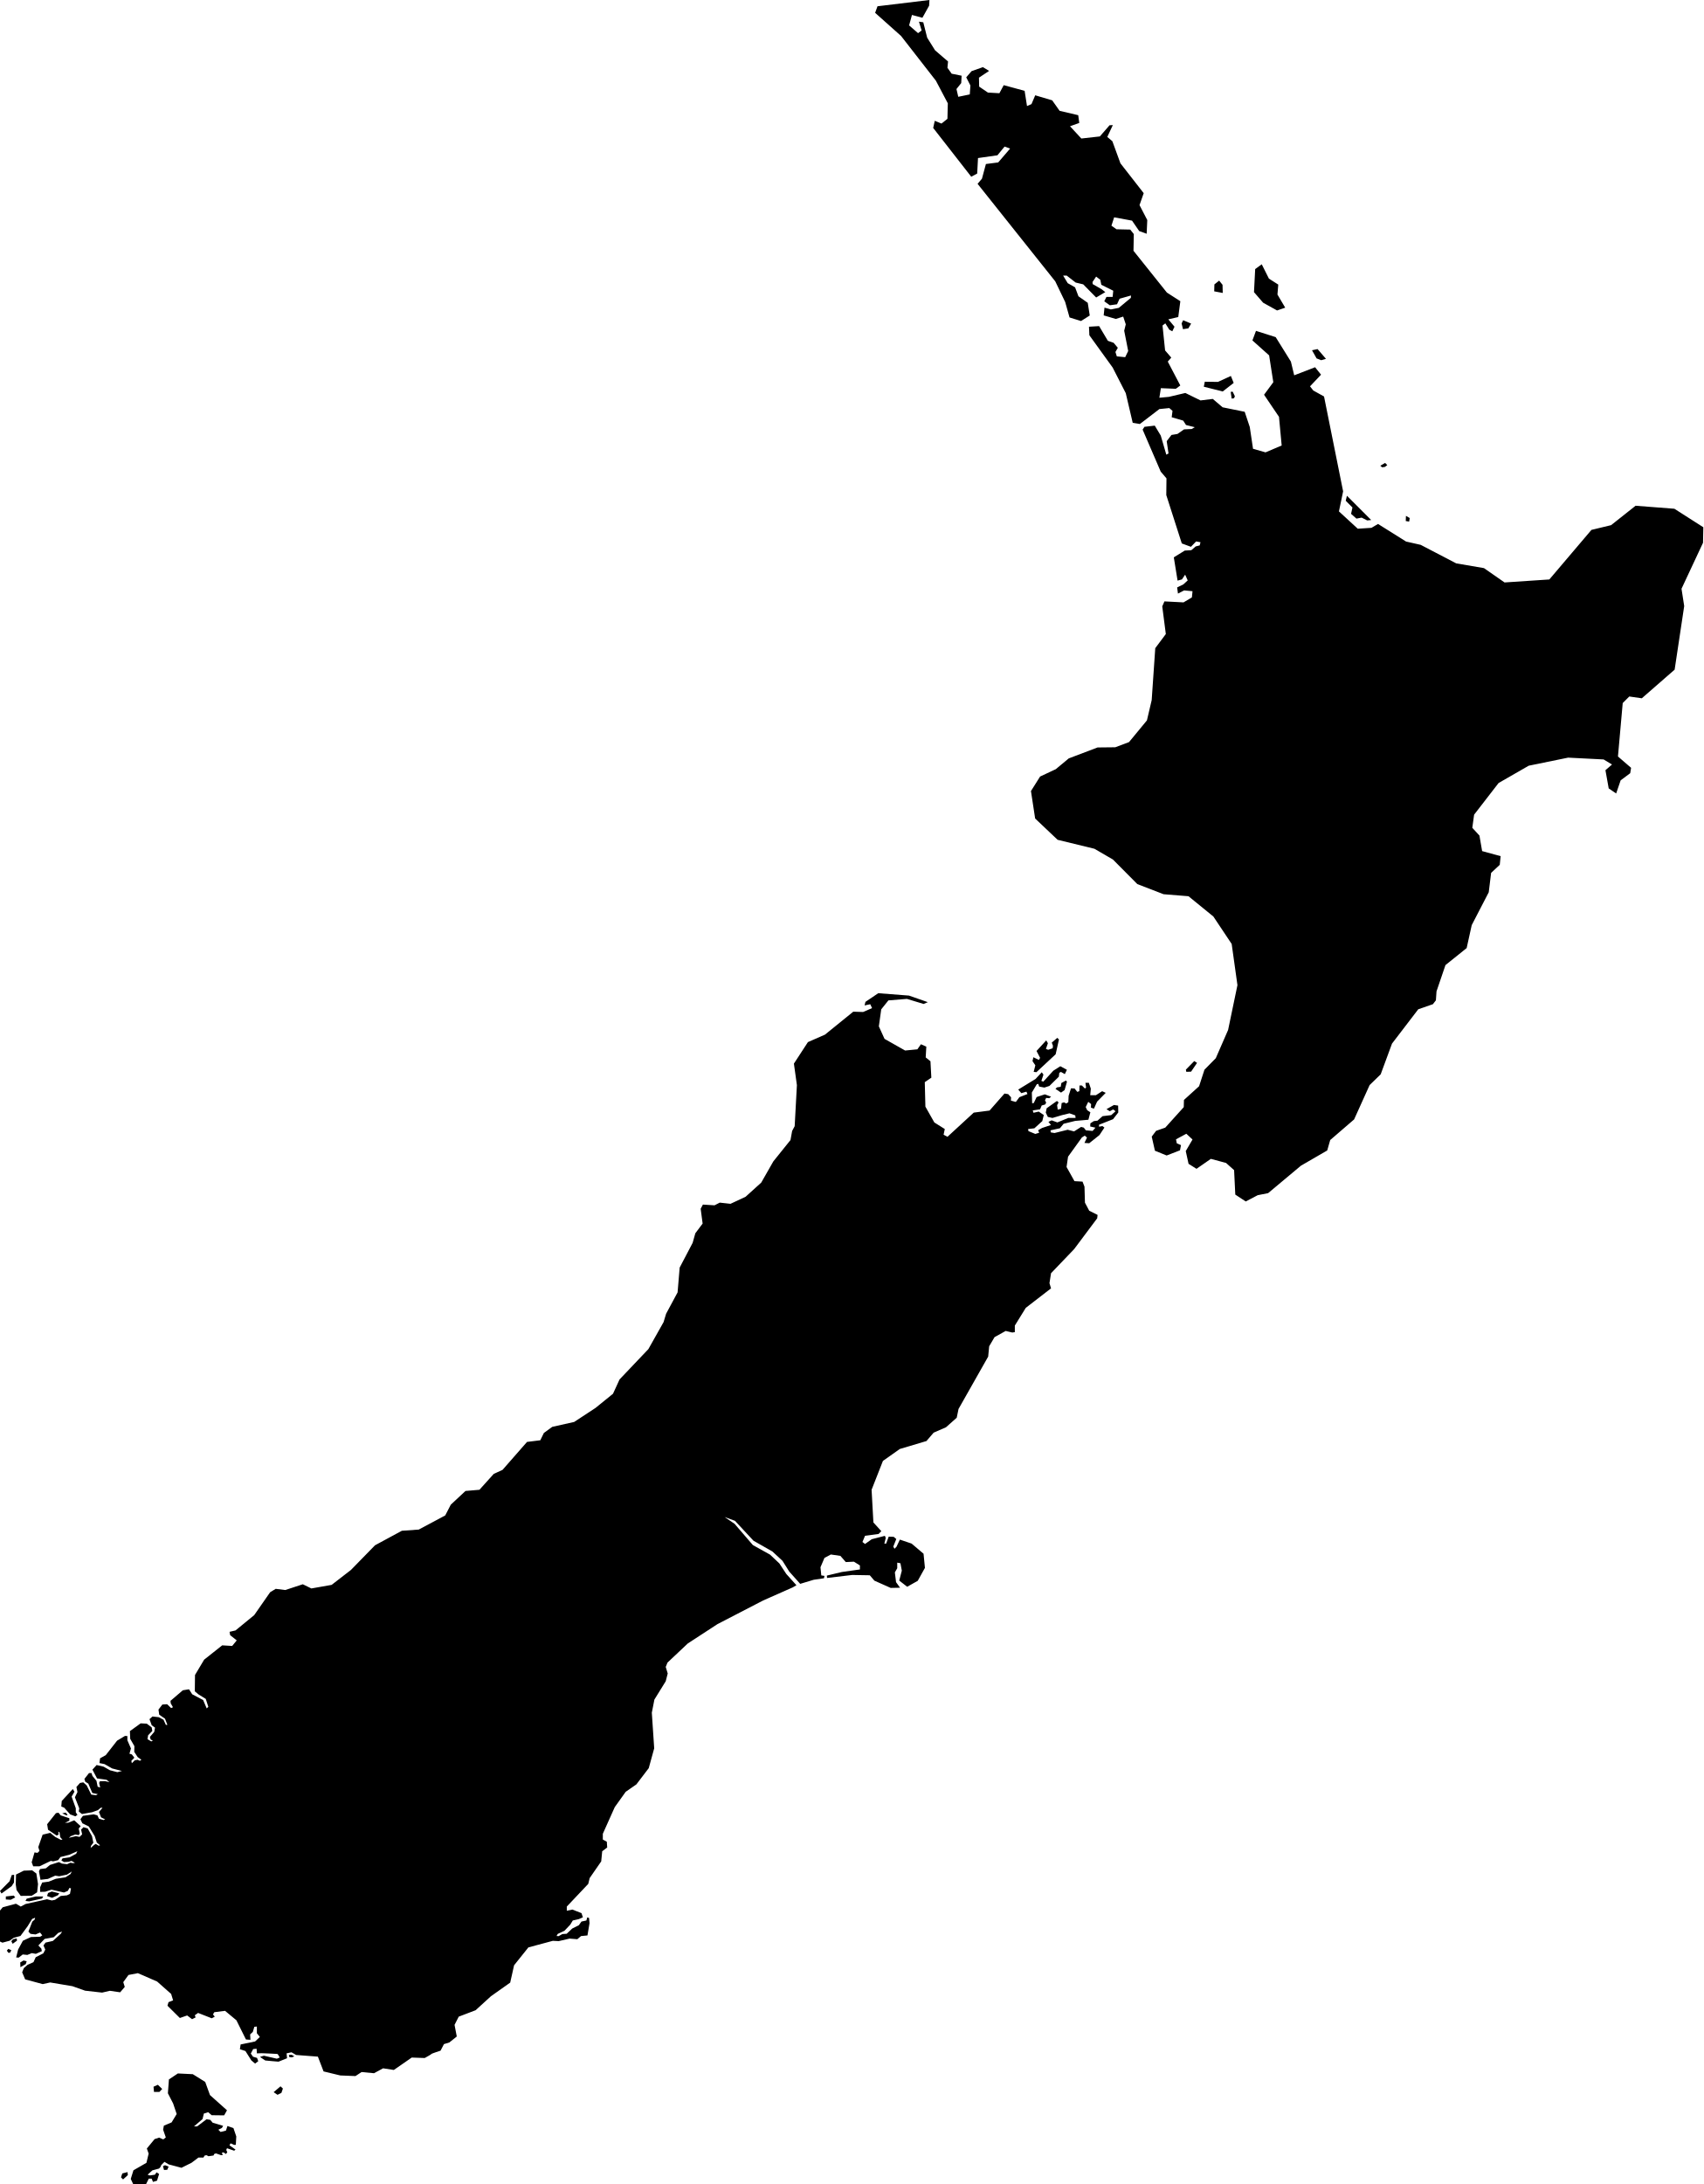
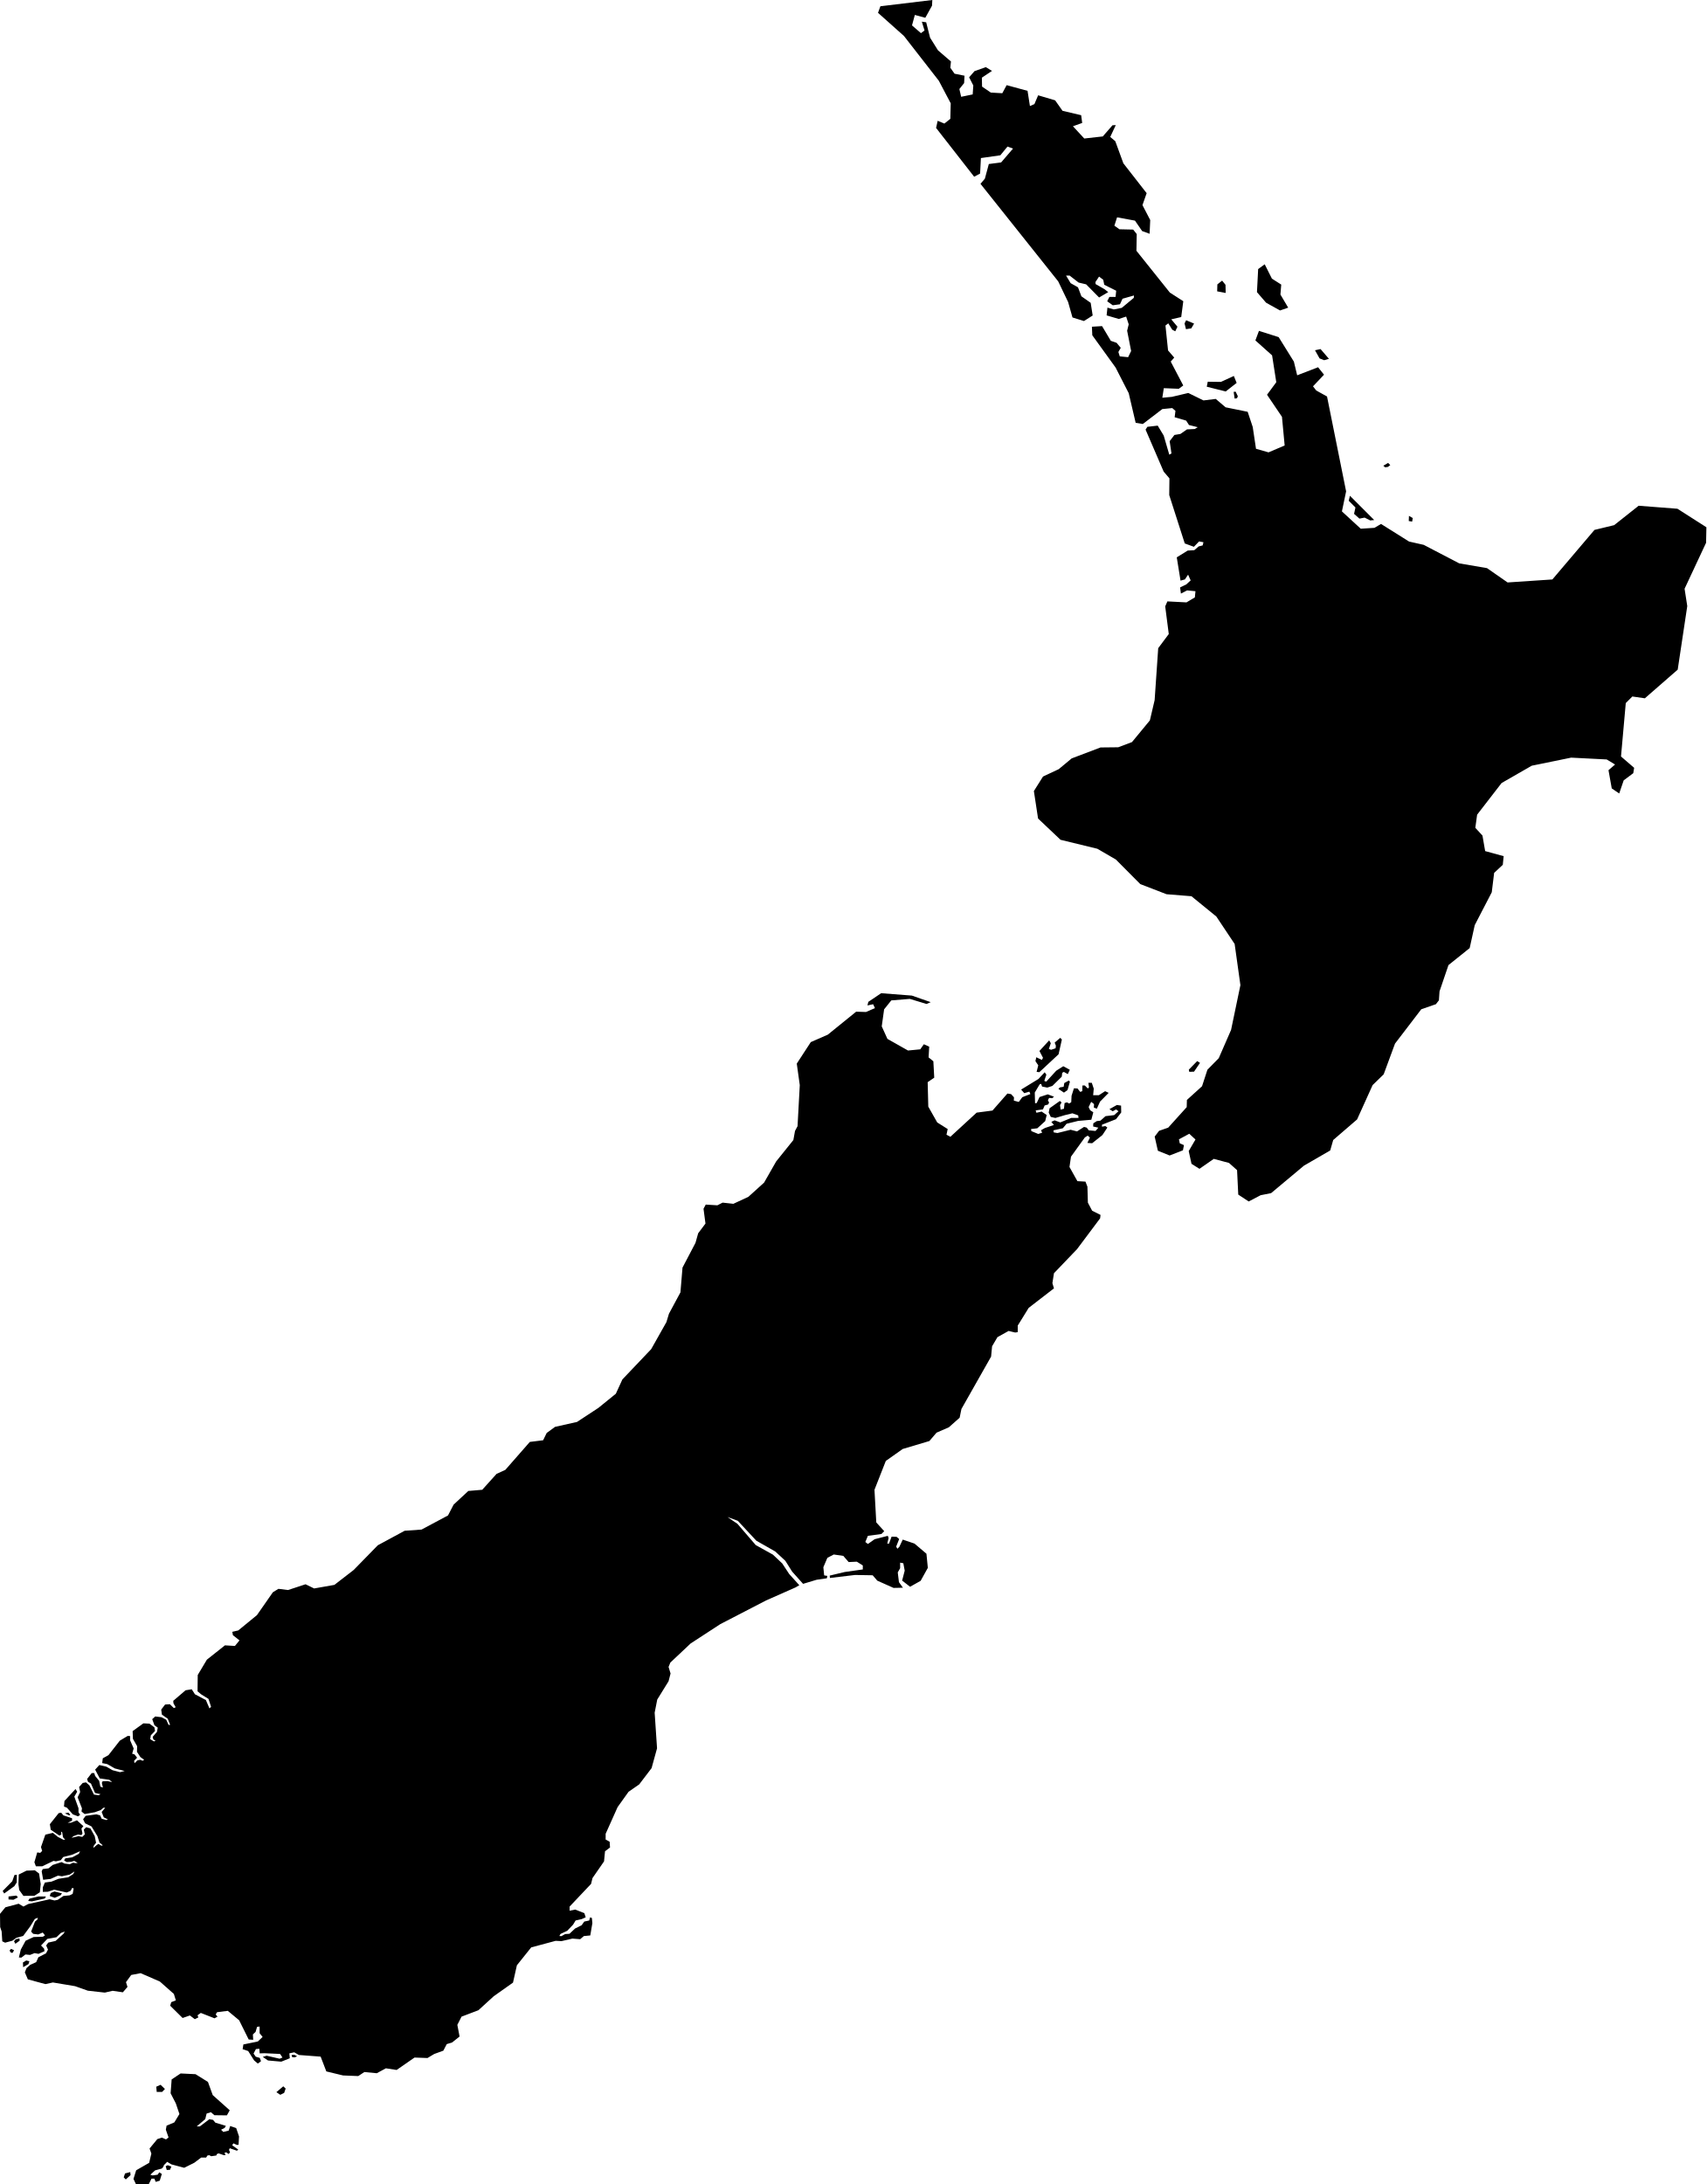
- <svg xmlns="http://www.w3.org/2000/svg" viewBox="1254.816 583.344 44.356 56.860">
-   <path d="M1283.797,605.721l-0.482-0.28l-0.958-0.233l-0.585-0.554l-0.109-0.715l0.238-0.378l0.409-0.192l0.337-0.28l0.751-0.285l0.461-0.005l0.358-0.135l0.466-0.565l0.124-0.528l0.093-1.352l0.275-0.368l-0.093-0.72l0.057-0.13l0.497,0.026l0.218-0.13l0.016-0.161l-0.218-0.021l-0.161,0.083l-0.021-0.161l0.161-0.078l0.114-0.104l-0.067-0.15l-0.083,0.124l-0.114,0.031l-0.098-0.606l0.285-0.176l0.171-0.01l0.114-0.098l0.104-0.026l0.021-0.083l-0.114-0.021l-0.135,0.14l-0.238-0.088l-0.404-1.259l0.005-0.435l-0.15-0.176l-0.471-1.093l0.047-0.073l0.269-0.031l0.156,0.259l0.145,0.497l0.057-0.031l-0.047-0.321l0.124-0.161l0.156-0.026l0.171-0.119l0.202-0.01l0.078-0.047l-0.228-0.057l-0.073-0.114l-0.3-0.088l0.021-0.166l-0.083-0.073l-0.259,0.026l-0.508,0.389l-0.186-0.031l-0.181-0.772l-0.342-0.668l-0.606-0.839l-0.01-0.223l0.264-0.016l0.228,0.383l0.15,0.052l0.109,0.13l-0.062,0.109l0.036,0.114l0.218,0.021l0.078-0.161l-0.104-0.528l0.041-0.166l-0.067-0.202l-0.192,0.062l-0.316-0.093l0.021-0.202l0.166,0.047l0.207-0.041l0.313-0.26l0.004-0.062l-0.297,0.084l-0.067,0.145l-0.187,0.026l-0.145-0.104l0.057-0.114h0.161l0.016-0.161l-0.311-0.155l-0.026-0.13l-0.109-0.083l-0.094,0.141l0.004,0.054l0.236,0.136l0.093,0.073l-0.238,0.14l-0.337-0.342l-0.197-0.047l-0.233-0.181h-0.093l0.119,0.197l0.192,0.109l0.088,0.233l0.242,0.17l0.052,0.33l-0.227,0.144l-0.299-0.093l-0.114-0.403l-0.258-0.537l-2.023-2.539l0.114-0.134l0.103-0.382l0.32-0.041l0.31-0.361l-0.144-0.052l-0.186,0.227l-0.506,0.072l-0.021,0.403l-0.155,0.083l-0.991-1.27l0.041-0.186l0.175,0.072l0.155-0.124l0.01-0.403l-0.31-0.588l-0.908-1.166l-0.675-0.602l0.062-0.171l1.352-0.163l-0.008,0.148l-0.175,0.315l-0.272-0.074l-0.074,0.272l0.233,0.202l0.093-0.07l-0.07-0.229l0.113,0.016l0.101,0.4l0.206,0.33l0.338,0.291l-0.016,0.163l0.11,0.155l0.259,0.052l-0.01,0.192l-0.124,0.155l0.047,0.202l0.3-0.062l0.016-0.233l-0.109-0.212l0.14-0.161l0.295-0.104l0.161,0.098l-0.264,0.176l0.005,0.233l0.228,0.155l0.299,0.017l0.113-0.21l0.544,0.148l0.062,0.396l0.117-0.051l0.097-0.229l0.442,0.131l0.193,0.273l0.485,0.114l0.027,0.202l-0.241,0.086l0.295,0.319l0.482-0.054l0.253-0.291l0.085-0.004l-0.144,0.308l0.132,0.112l0.21,0.575l0.606,0.777l-0.109,0.311l0.202,0.389l-0.016,0.357l-0.194-0.07l-0.187-0.272l-0.466-0.086l-0.07,0.218l0.132,0.093l0.357,0.008l0.093,0.117l-0.008,0.435l0.87,1.088l0.35,0.225l-0.054,0.412l-0.259,0.06l0.161,0.192l-0.057,0.119l-0.078-0.041l-0.104-0.166l-0.073,0.057l0.067,0.648l0.161,0.187l-0.091,0.104l0.326,0.622l-0.117,0.086l-0.389-0.016l-0.039,0.249l0.249-0.023l0.427-0.101l0.396,0.194l0.319-0.039l0.256,0.218l0.575,0.117l0.132,0.396l0.085,0.567l0.326,0.093l0.42-0.179l-0.07-0.746l-0.389-0.575l0.241-0.326l-0.109-0.699l-0.435-0.389l0.093-0.249l0.513,0.163l0.396,0.637l0.086,0.357l0.544-0.21l0.155,0.194l-0.287,0.303l0.085,0.109l0.28,0.155l0.497,2.471l-0.109,0.521l0.49,0.451l0.357-0.023l0.171-0.101l0.73,0.458l0.381,0.086l0.925,0.482l0.723,0.124l0.536,0.373l1.166-0.078l1.096-1.29l0.513-0.124l0.637-0.505l1.01,0.078l0.754,0.482l-0.008,0.404l-0.56,1.197l0.07,0.451l-0.249,1.655l-0.855,0.746l-0.326-0.047l-0.171,0.171l-0.124,1.391l0.342,0.295l-0.023,0.14l-0.249,0.186l-0.117,0.342l-0.194-0.132l-0.085-0.474l0.171-0.148l-0.218-0.132l-0.925-0.047l-1.026,0.21l-0.785,0.451l-0.637,0.824l-0.047,0.342l0.186,0.202l0.07,0.404l0.482,0.132l-0.023,0.225l-0.225,0.21l-0.062,0.505l-0.443,0.855l-0.132,0.598l-0.552,0.443l-0.233,0.684l-0.016,0.233l-0.078,0.101l-0.381,0.132l-0.684,0.894l-0.295,0.8l-0.288,0.28l-0.404,0.894l-0.622,0.536l-0.078,0.272l-0.684,0.396l-0.855,0.715l-0.272,0.054l-0.311,0.163l-0.272-0.179l-0.031-0.637l-0.21-0.187l-0.396-0.106l-0.373,0.259l-0.207-0.13l-0.073-0.332l0.176-0.301l-0.161-0.15l-0.269,0.145l0.021,0.104l0.109,0.047l-0.026,0.135l-0.347,0.135l-0.306-0.124l-0.083-0.368l0.114-0.15l0.238-0.083l0.482-0.534l0.005-0.187l0.394-0.357l0.14-0.43l0.295-0.3l0.321-0.736l0.243-1.166l-0.15-1.072l-0.477-0.715l-0.648-0.528l-0.648-0.052l-0.684-0.264L1283.797,605.721z M1290.807,595.51l0.073-0.01l0.062-0.047l-0.057-0.057l-0.124,0.073L1290.807,595.51z M1291.511,596.924l0.016-0.093l-0.099-0.057l-0.005,0.135L1291.511,596.924z M1290.035,596.556l-0.036,0.166l0.14,0.124l0.135-0.026l0.145,0.073l0.104-0.01l-0.632-0.632l-0.031,0.13L1290.035,596.556z M1285.761,591.893l0.073-0.124l-0.207-0.088l-0.041,0.083l0.036,0.15L1285.761,591.893z M1286.657,590.971l-0.005-0.212l-0.088-0.109l-0.124,0.098l-0.005,0.181L1286.657,590.971z M1287.709,591.225l0.363,0.202l0.212-0.073l-0.202-0.342l0.021-0.259l-0.243-0.155l-0.187-0.373l-0.171,0.124l-0.031,0.601L1287.709,591.225z M1289.221,592.722l0.124-0.036l-0.218-0.254l-0.145,0.031l0.119,0.212L1289.221,592.722z M1286.657,593.536l0.285-0.223l-0.073-0.181l-0.337,0.155l-0.342-0.005l-0.026,0.13L1286.657,593.536z M1286.952,593.712l0.021-0.052l-0.057-0.119l-0.052,0.005l0.026,0.176L1286.952,593.712z M1285.709,611.249l0.124-0.005l0.155-0.228l-0.073-0.047l-0.218,0.223L1285.709,611.249z M1271.388,629.8l-0.278,0.193l-0.285,0.399l-0.311,0.694v0.15l0.104,0.057l0.01,0.15l-0.13,0.098l-0.026,0.264l-0.301,0.435l-0.036,0.15l-0.559,0.591v0.109l0.145-0.031l0.238,0.093l0.036,0.109l-0.107,0.047l-0.156,0.035l-0.066,0.109l-0.151,0.159l-0.175,0.082l-0.031,0.054l0.054,0.004l0.097-0.054l0.113-0.008l0.144-0.136l0.171-0.085l0.07-0.097l0.128-0.027l0.023-0.082l0.047,0.016l0.012,0.136l-0.054,0.319l-0.167,0.016l-0.097,0.082l-0.202-0.016l-0.284,0.066l-0.151-0.008l-0.637,0.171l-0.373,0.466l-0.101,0.451l-0.501,0.354l-0.4,0.365l-0.439,0.167l-0.109,0.214l0.058,0.303l-0.194,0.155l-0.14,0.043l-0.089,0.171c0,0-0.233,0.074-0.237,0.086s-0.175,0.105-0.175,0.105l-0.338-0.012l-0.466,0.323l-0.28-0.043l-0.237,0.128l-0.323-0.031l-0.159,0.105l-0.396-0.016l-0.435-0.105l-0.148-0.385l-0.567-0.043l-0.12-0.07l-0.128,0.027l0.012,0.128l-0.222,0.089c0,0-0.334-0.027-0.346-0.031c-0.012-0.004-0.136-0.093-0.136-0.093l0.101-0.031l0.338,0.078l0.074-0.031c0,0-0.043-0.089-0.062-0.093s-0.404-0.019-0.404-0.019l-0.128,0.004l-0.008-0.12l-0.089,0.008l-0.062,0.117l0.058,0.082l0.105,0.031l0.031,0.086l-0.082,0.062l-0.097-0.082l-0.155-0.245l-0.144-0.047l0.019-0.124l0.377-0.078l0.124-0.117l-0.078-0.097v-0.175l-0.066,0.008l-0.039,0.132l-0.07,0.066l0.008,0.14l-0.117-0.008l-0.249-0.501l-0.295-0.245l-0.28,0.035l-0.035,0.058l0.047,0.058l-0.078,0.043l-0.357-0.14l-0.086,0.062l0.023,0.054l-0.093,0.047l-0.128-0.097l-0.19,0.066l-0.323-0.319l0.027-0.093l0.12-0.047l-0.051-0.167l-0.365-0.323l-0.501-0.218l-0.245,0.047l-0.136,0.187l0.039,0.124l-0.12,0.14l-0.268-0.039l-0.202,0.047l-0.443-0.05l-0.33-0.117l-0.579-0.097l-0.194,0.043l-0.458-0.124l-0.078-0.183l0.043-0.109l0.097-0.086l0.155-0.07l0.058-0.128l0.198-0.101l0.051-0.097l-0.047-0.109l0.054-0.074l0.19-0.043l0.206-0.186l0.035-0.058l-0.101,0.035l-0.117,0.113l-0.237,0.043l-0.163,0.171l0.078,0.082l0.012,0.066l-0.155,0.07l-0.105-0.019l-0.117,0.047l-0.12-0.012l-0.105,0.082l-0.066-0.004l0.051-0.206l0.124-0.229l0.21-0.097l0.241-0.008l0.054-0.035l-0.058-0.074l-0.117,0.05l-0.132-0.016l-0.054-0.058l0.101-0.26l0.062-0.054l0.012-0.047l-0.078,0.031l-0.117,0.19l-0.187,0.253l-0.179,0.05l-0.101,0.074l-0.19,0.051l-0.074-0.035l-0.016-0.256l-0.039-0.117l-0.004-0.342l0.14-0.171l0.346-0.093l0.124,0.074l0.124-0.066l0.56-0.124l0.124,0.031l0.085-0.016l0.148-0.101l0.163-0.016l0.078-0.039l0.027-0.14l-0.039-0.016l-0.043,0.078l-0.101,0.043l-0.326-0.074l-0.163,0.054l-0.132,0.004v-0.12l0.054-0.124l0.171-0.023l0.183-0.074l0.253-0.039l0.132-0.086l0.031-0.066l-0.124,0.082l-0.202,0.043l-0.105-0.016l-0.19,0.085l-0.194,0.023l-0.039-0.221l0.027-0.058l0.151-0.019l0.109-0.089l0.233-0.074l0.078,0.039l0.136,0.016l0.082-0.039l0.074,0.012l0.047-0.008l-0.089-0.051l-0.078,0.023l-0.117,0.008l-0.07-0.043l0.031-0.054l0.183-0.027l0.171-0.093l0.031-0.066l-0.21,0.093l-0.229,0.058l-0.062,0.082l-0.128,0.031l-0.062-0.012l-0.292,0.14h-0.167l-0.039-0.105l0.074-0.256l0.078,0.012l0.051-0.05l-0.031-0.101l0.113-0.323l0.198-0.047l0.128,0.105l0.144,0.074h0.047l-0.058-0.066l-0.019-0.124l-0.031-0.023l0.008,0.078l-0.051,0.027l-0.225-0.152l-0.023-0.144l0.229-0.288l0.066-0.012l0.058,0.07l0.225,0.074v0.066l-0.113,0.051h0.082l0.159-0.062l0.167,0.152l-0.051,0.062l0.027,0.128l-0.027,0.043l-0.089-0.016l-0.117,0.043l-0.051,0.043l0.183-0.043l0.097,0.019l0.066-0.066l-0.027-0.124l0.062-0.062l0.109,0.031l0.113,0.202l0.035,0.171l-0.062,0.082l-0.008,0.054l0.089-0.078l0.043-0.027l0.078,0.047l0.035-0.012l-0.085-0.07l-0.054-0.167l-0.155-0.253l-0.167-0.082l-0.051-0.105l0.066-0.089l0.28-0.039l0.097,0.027l0.039,0.086l0.117,0.035l0.047-0.016l-0.109-0.054l-0.054-0.14l0.093-0.109h-0.047l-0.074,0.062l-0.151,0.054l-0.264,0.047l-0.082-0.066l0.012-0.082l-0.113-0.288l0.066-0.136l-0.027-0.132l0.093-0.105l0.085-0.016l0.089,0.078l0.12,0.241l0.124,0.016l0.047-0.027l-0.144-0.031l-0.105-0.245l-0.078-0.047l-0.023-0.074l0.12-0.152h0.066l0.023,0.074l0.105,0.128l0.031,0.151l0.066,0.023l-0.027-0.12l0.019-0.043l0.132-0.004l0.117,0.027l-0.074-0.062l-0.249-0.035l-0.12-0.229l0.109-0.12l0.183,0.043l0.163,0.093l0.194,0.05l0.12-0.031l-0.256-0.066l-0.198-0.113l-0.132-0.027l0.016-0.124l0.148-0.082l0.295-0.377l0.206-0.124l0.062,0.004v0.109l0.093,0.214l-0.039,0.136l0.062,0.019l0.066,0.085l-0.078,0.082l0.012,0.062l0.074-0.074l0.074-0.016l0.062,0.027l0.039-0.027l-0.097-0.07l-0.089-0.136l0.004-0.148l-0.109-0.19l-0.008-0.202l0.28-0.202l0.159,0.008l0.128,0.097l0.016,0.093l-0.109,0.113l-0.016,0.101l0.097,0.058l0.043-0.016l-0.058-0.035l-0.019-0.066l0.113-0.132l0.02-0.109l-0.086-0.062l-0.058-0.159l0.078-0.07l0.163,0.019l0.124,0.066l0.062,0.136l0.039-0.004l-0.062-0.159l-0.151-0.105l-0.019-0.132l0.101-0.132l0.124-0.008l0.105,0.101l0.047-0.023l-0.058-0.101l-0.006-0.065l0.321-0.275l0.161-0.026l0.083,0.13l0.285,0.15l0.093,0.218l0.042-0.041l-0.067-0.207l-0.192-0.119l-0.093-0.078l0.005-0.425l0.238-0.399l0.471-0.373l0.259,0.016l0.119-0.145l-0.171-0.135l-0.016-0.088l0.155-0.036l0.487-0.399l0.415-0.596l0.145-0.088l0.249,0.031l0.456-0.15l0.223,0.109l0.528-0.093l0.503-0.389l0.627-0.642l0.699-0.378l0.44-0.031l0.689-0.368l0.145-0.28l0.383-0.357l0.363-0.031l0.373-0.414l0.228-0.104l0.638-0.728l0.346-0.043l0.093-0.19l0.218-0.159l0.571-0.128l0.556-0.365l0.455-0.369l0.171-0.373l0.75-0.789l0.396-0.703l0.066-0.218l0.299-0.556l0.054-0.645l0.338-0.645l0.07-0.249l0.19-0.253l-0.051-0.385l0.058-0.109l0.303,0.019l0.136-0.07l0.28,0.031l0.392-0.183l0.408-0.369l0.315-0.552l0.447-0.556l0.043-0.237l0.066-0.124l0.058-1.069l-0.078-0.56l0.365-0.56l0.443-0.194l0.738-0.598l0.256,0.008l0.233-0.101l-0.047-0.101l-0.148,0.031l0.023-0.093l0.334-0.225l0.8,0.062l0.49,0.171l-0.109,0.047l-0.435-0.132l-0.482,0.039l-0.187,0.233l-0.062,0.443l0.148,0.326l0.536,0.303l0.319-0.031l0.093-0.132l0.14,0.062l-0.016,0.28l0.124,0.101l0.023,0.427l-0.171,0.117l0.016,0.637l0.233,0.412l0.272,0.171l-0.031,0.148l0.101,0.054l0.684-0.629l0.412-0.054l0.389-0.443l0.097,0.016l0.074,0.082l-0.004,0.086l0.128,0.035l0.093-0.124l0.21-0.082l-0.027-0.062l-0.132,0.039l-0.082-0.093l0.451-0.276l0.163-0.175l0.043,0.062l-0.054,0.163l0.051,0.019l0.26-0.284l0.183-0.117l0.171,0.093l-0.054,0.113l-0.101-0.058l-0.043,0.023l-0.012,0.101l-0.245,0.241l-0.132,0.043l-0.136-0.027l-0.023-0.07l-0.039,0.012l-0.128,0.214l0.008,0.28l0.043-0.008l0.074-0.155l0.214-0.07l0.163,0.062l-0.051,0.039l-0.078-0.008l-0.031,0.062l0.031,0.058l-0.023,0.05l-0.093,0.027l-0.043,0.101l-0.19,0.027l0.019,0.062l0.136-0.031l0.132,0.089l-0.039,0.159l-0.206,0.187l-0.163,0.019l0.008,0.054l0.179,0.074l0.101-0.031l-0.027-0.066l0.101-0.058l0.233-0.078l-0.066-0.082l0.085-0.039l0.148,0.054l0.284-0.117h0.19l-0.008-0.066l-0.151-0.054l-0.194,0.047l-0.249,0.074l-0.12-0.027l-0.054-0.113l0.023-0.113l0.268-0.19l0.043,0.039l-0.039,0.07l0.016,0.117l0.086-0.023l0.016-0.148l0.062-0.019l0.058,0.031l0.054-0.035l0.008-0.167l0.062-0.194l0.093,0.004l0.07,0.089l0.054-0.019l0.004-0.148h0.062l0.078,0.078c0,0,0.035-0.016,0.031-0.027s-0.016-0.12-0.016-0.12h0.089l0.051,0.152l-0.016,0.171h0.148l0.163-0.105l0.093,0.043l-0.225,0.229l-0.082,0.183l-0.078-0.027l0.004-0.093l-0.074-0.058l-0.066,0.136l0.039,0.082l0.082,0.054l-0.051,0.194l-0.346,0.031l-0.299,0.074l-0.097,0.117l-0.245,0.054l0.008,0.054l0.097,0.016l0.342-0.085l0.167,0.043l0.183-0.117l0.07,0.019l0.054,0.07l0.175,0.016l0.074-0.085l-0.136-0.031l0.004-0.082l0.089-0.058l0.097-0.012l0.132-0.117l0.225-0.027l0.113-0.101l-0.062-0.047l-0.089,0.047l-0.085-0.054l0.194-0.109l0.109,0.016l0.004,0.179l-0.136,0.175l-0.365,0.144v0.051l0.089-0.016l0.051,0.039l-0.128,0.194l-0.268,0.214l-0.124-0.008l0.066-0.14l-0.058-0.05l-0.074,0.047l-0.361,0.501l-0.039,0.268l0.206,0.369l0.21,0.012l0.051,0.132l0.012,0.416l0.111,0.21l0.218,0.109l-0.01,0.088l-0.601,0.803l-0.601,0.627l-0.041,0.259l0.041,0.135l-0.658,0.508l-0.285,0.461v0.171l-0.067,0.01l-0.171-0.041l-0.29,0.161l-0.14,0.238l-0.026,0.269l-0.772,1.363l-0.047,0.228l-0.28,0.249l-0.321,0.14l-0.187,0.218l-0.694,0.207l-0.44,0.311l-0.295,0.751l0.047,0.85l0.207,0.228l-0.073,0.073l-0.352,0.047l-0.067,0.161l0.067,0.052l0.176-0.124l0.342-0.088l0.021,0.057l-0.036,0.145h0.047l0.067-0.181l0.13,0.005l0.067,0.057l-0.078,0.197l0.031,0.057l0.052-0.052l0.088-0.187l0.306,0.104l0.311,0.264l0.036,0.368l-0.187,0.337l-0.275,0.155l-0.207-0.161l0.067-0.259l-0.036-0.192l-0.083-0.016v0.145l-0.062,0.109l0.031,0.254l0.104,0.145l-0.244,0.005l-0.424-0.189l-0.12-0.14l-0.458-0.008l-0.655,0.078l-0.005-0.062l0.389-0.093l0.472-0.067v-0.104l-0.156-0.098l-0.212,0.01l-0.14-0.161l-0.249-0.036l-0.166,0.088l-0.104,0.244l0.021,0.212l0.083,0.013l-0.013,0.062l-0.267,0.039l-0.352,0.106l-0.285-0.319l-0.176-0.28l-0.264-0.244l-0.492-0.28l-0.482-0.518l-0.269-0.098l0.259,0.176l0.477,0.554l0.446,0.248l0.243,0.229l0.181,0.275l0.264,0.293l-0.098,0.057l-0.767,0.339l-1.192,0.617l-0.772,0.503l-0.528,0.497l-0.047,0.114l0.052,0.171l-0.052,0.202l-0.295,0.477l-0.067,0.342l0.062,0.927l-0.142,0.516L1271.388,629.8z M1281.805,611.258l0.501-0.466l0.086-0.385l-0.043-0.043l-0.144,0.124l0.031,0.082l-0.008,0.066l-0.117,0.039l-0.058-0.023l0.051-0.148l-0.043-0.074l-0.253,0.276l0.093,0.179l-0.031,0.054l-0.144-0.07l-0.023,0.101l0.074,0.109l-0.043,0.171L1281.805,611.258z M1282.446,611.79l0.093-0.066l0.062-0.218l-0.027-0.031l-0.12,0.066l-0.016,0.097l-0.097,0.016l-0.039,0.039L1282.446,611.79z M1262.416,636.907l0.066-0.027l-0.07-0.039l-0.074,0.004l0.012,0.054L1262.416,636.907z M1262.043,637.882l0.101-0.05l0.039-0.113l-0.062-0.058l-0.179,0.152L1262.043,637.882z M1257.967,640.031l0.054,0.054l0.124-0.113l-0.008-0.078l-0.136,0.035L1257.967,640.031z M1258.966,637.808l0.074-0.078l-0.113-0.109l-0.113,0.05l0.012,0.136H1258.966z M1260.11,639.52l0.037-0.058l0.047-0.008l0.051,0.027l0.132-0.019l0.017-0.039l0.045-0.016l0.136,0.047l0.045-0.006l-0.031-0.054l0.049-0.014l0.06,0.043l0.037-0.043l-0.027-0.064l0.019-0.043l0.187,0.064l0.035-0.029l-0.157-0.111l0.029-0.052l0.091,0.041l0.045-0.002l0.012-0.218l-0.074-0.218l-0.156-0.054l-0.039,0.12l-0.14,0.035l-0.058-0.058l0.093-0.047l0.031-0.054l-0.272-0.082l-0.062-0.074l-0.097-0.016l-0.245,0.186h-0.082l0.222-0.19l0.035-0.144l0.113-0.035l0.089,0.078l0.326,0.004l0.074-0.132l-0.443-0.396l-0.124-0.342l-0.323-0.202l-0.389-0.019l-0.233,0.155l-0.027,0.361l0.136,0.264l0.093,0.276l-0.132,0.218l-0.202,0.085l-0.019,0.105l0.07,0.202l-0.066,0.051l-0.109-0.047l-0.117,0.039l-0.202,0.245l0.047,0.132l-0.058,0.241l-0.338,0.194l-0.07,0.225l0.062,0.132h0.338l0.07-0.14h0.074l0.035,0.085l0.105-0.031l0.054-0.175l-0.066-0.043l-0.043,0.062l-0.132,0.019l-0.058-0.019l0.124-0.113l0.173-0.047l0.035-0.036l0.025-0.057l0.082-0.082l0.109,0.066l0.334,0.089l0.264-0.132l0.177-0.134H1260.11z M1259.172,639.834l0.035-0.084l-0.093-0.035l-0.054,0.025l0.027,0.099L1259.172,639.834z M1255.348,634.56l0.14-0.082l0.023-0.074l-0.082-0.019l-0.086,0.051L1255.348,634.56z M1255.08,634.179l0.031-0.062l-0.078-0.035l-0.039,0.047l0.043,0.058L1255.08,634.179z M1255.259,633.868l-0.008-0.058l-0.097,0.023l-0.043,0.051l0.035,0.066L1255.259,633.868z M1256.172,632.753l0.152-0.066l0.035-0.051l-0.194-0.047l-0.097,0.039l-0.027,0.078L1256.172,632.753z M1255.577,632.846l0.334-0.074l0.031-0.054h-0.194l-0.237,0.058l-0.031,0.058L1255.577,632.846z M1255.096,632.804l0.117-0.062l-0.039-0.047l-0.206,0.023v0.078L1255.096,632.804z M1255.119,632.45l0.062-0.097l0.004-0.198l-0.062,0.004l-0.058,0.163l-0.249,0.253l0.039,0.066L1255.119,632.45z M1255.247,632.551l0.109,0.152l0.287-0.004l0.14-0.089l0.023-0.214l-0.043-0.276l-0.109-0.082l-0.218,0.008l-0.202,0.101l-0.008,0.256L1255.247,632.551z M1256.436,630.554l0.113,0.054l0.027-0.016l-0.051-0.058L1256.436,630.554z M1256.487,630.406l0.156,0.175l0.136,0.051l0.054-0.039l-0.043-0.066v-0.105l-0.109-0.303l0.074-0.128l-0.043-0.07l-0.288,0.311l-0.012,0.144L1256.487,630.406z" />
+ <svg xmlns="http://www.w3.org/2000/svg" viewBox="1254.746 583.344 44.426 56.860">
+   <path d="M1283.797,605.721l-0.482-0.28l-0.958-0.233l-0.585-0.554l-0.109-0.715l0.238-0.378l0.409-0.192l0.337-0.28l0.751-0.285l0.461-0.005l0.358-0.135l0.466-0.565l0.124-0.528l0.093-1.352l0.275-0.368l-0.093-0.72l0.057-0.13l0.497,0.026l0.218-0.13l0.016-0.161l-0.218-0.021l-0.161,0.083l-0.021-0.161l0.161-0.078l0.114-0.104l-0.067-0.15l-0.083,0.124l-0.114,0.031l-0.098-0.606l0.285-0.176l0.171-0.01l0.114-0.098l0.104-0.026l0.021-0.083l-0.114-0.021l-0.135,0.14l-0.238-0.088l-0.404-1.259l0.005-0.435l-0.15-0.176l-0.471-1.093l0.047-0.073l0.269-0.031l0.156,0.259l0.145,0.497l0.057-0.031l-0.047-0.321l0.124-0.161l0.156-0.026l0.171-0.119l0.202-0.01l0.078-0.047l-0.228-0.057l-0.073-0.114l-0.3-0.088l0.021-0.166l-0.083-0.073l-0.259,0.026l-0.508,0.389l-0.186-0.031l-0.181-0.772l-0.342-0.668l-0.606-0.839l-0.01-0.223l0.264-0.016l0.228,0.383l0.15,0.052l0.109,0.13l-0.062,0.109l0.036,0.114l0.218,0.021l0.078-0.161l-0.104-0.528l0.041-0.166l-0.067-0.202l-0.192,0.062l-0.316-0.093l0.021-0.202l0.166,0.047l0.207-0.041l0.313-0.26l0.004-0.062l-0.297,0.084l-0.067,0.145l-0.187,0.026l-0.145-0.104l0.057-0.114h0.161l0.016-0.161l-0.311-0.155l-0.026-0.13l-0.109-0.083l-0.094,0.141l0.004,0.054l0.236,0.136l0.093,0.073l-0.238,0.14l-0.337-0.342l-0.197-0.047l-0.233-0.181h-0.093l0.119,0.197l0.192,0.109l0.088,0.233l0.242,0.17l0.052,0.33l-0.227,0.144l-0.299-0.093l-0.114-0.403l-0.258-0.537l-2.023-2.539l0.114-0.134l0.103-0.382l0.32-0.041l0.31-0.361l-0.144-0.052l-0.186,0.227l-0.506,0.072l-0.021,0.403l-0.155,0.083l-0.991-1.27l0.041-0.186l0.175,0.072l0.155-0.124l0.01-0.403l-0.31-0.588l-0.908-1.166l-0.675-0.602l0.062-0.171l1.352-0.163l-0.008,0.148l-0.175,0.315l-0.272-0.074l-0.074,0.272l0.233,0.202l0.093-0.07l-0.07-0.229l0.113,0.016l0.101,0.4l0.206,0.33l0.338,0.291l-0.016,0.163l0.11,0.155l0.259,0.052l-0.01,0.192l-0.124,0.155l0.047,0.202l0.3-0.062l0.016-0.233l-0.109-0.212l0.14-0.161l0.295-0.104l0.161,0.098l-0.264,0.176l0.005,0.233l0.228,0.155l0.299,0.017l0.113-0.21l0.544,0.148l0.062,0.396l0.117-0.051l0.097-0.229l0.442,0.131l0.193,0.273l0.485,0.114l0.027,0.202l-0.241,0.086l0.295,0.319l0.482-0.054l0.253-0.291l0.085-0.004l-0.144,0.308l0.132,0.112l0.21,0.575l0.606,0.777l-0.109,0.311l0.202,0.389l-0.016,0.357l-0.194-0.07l-0.187-0.272l-0.466-0.086l-0.07,0.218l0.132,0.093l0.357,0.008l0.093,0.117l-0.008,0.435l0.87,1.088l0.35,0.225l-0.054,0.412l-0.259,0.06l0.161,0.192l-0.057,0.119l-0.078-0.041l-0.104-0.166l-0.073,0.057l0.067,0.648l0.161,0.187l-0.091,0.104l0.326,0.622l-0.117,0.086l-0.389-0.016l-0.039,0.249l0.249-0.023l0.427-0.101l0.396,0.194l0.319-0.039l0.256,0.218l0.575,0.117l0.132,0.396l0.085,0.567l0.326,0.093l0.42-0.179l-0.07-0.746l-0.389-0.575l0.241-0.326l-0.109-0.699l-0.435-0.389l0.093-0.249l0.513,0.163l0.396,0.637l0.086,0.357l0.544-0.21l0.155,0.194l-0.287,0.303l0.085,0.109l0.28,0.155l0.497,2.471l-0.109,0.521l0.49,0.451l0.357-0.023l0.171-0.101l0.73,0.458l0.381,0.086l0.925,0.482l0.723,0.124l0.536,0.373l1.166-0.078l1.096-1.29l0.513-0.124l0.637-0.505l1.01,0.078l0.754,0.482l-0.008,0.404l-0.56,1.197l0.07,0.451l-0.249,1.655l-0.855,0.746l-0.326-0.047l-0.171,0.171l-0.124,1.391l0.342,0.295l-0.023,0.14l-0.249,0.186l-0.117,0.342l-0.194-0.132l-0.085-0.474l0.171-0.148l-0.218-0.132l-0.925-0.047l-1.026,0.21l-0.785,0.451l-0.637,0.824l-0.047,0.342l0.186,0.202l0.07,0.404l0.482,0.132l-0.023,0.225l-0.225,0.21l-0.062,0.505l-0.443,0.855l-0.132,0.598l-0.552,0.443l-0.233,0.684l-0.016,0.233l-0.078,0.101l-0.381,0.132l-0.684,0.894l-0.295,0.8l-0.288,0.28l-0.404,0.894l-0.622,0.536l-0.078,0.272l-0.684,0.396l-0.855,0.715l-0.272,0.054l-0.311,0.163l-0.272-0.179l-0.031-0.637l-0.21-0.187l-0.396-0.106l-0.373,0.259l-0.207-0.13l-0.073-0.332l0.176-0.301l-0.161-0.15l-0.269,0.145l0.021,0.104l0.109,0.047l-0.026,0.135l-0.347,0.135l-0.306-0.124l-0.083-0.368l0.114-0.15l0.238-0.083l0.482-0.534l0.005-0.187l0.394-0.357l0.14-0.43l0.295-0.3l0.321-0.736l0.243-1.166l-0.15-1.072l-0.477-0.715l-0.648-0.528l-0.648-0.052l-0.684-0.264L1283.797,605.721L1283.797,605.721z M1290.807,595.51l0.073-0.01l0.062-0.047l-0.057-0.057l-0.124,0.073L1290.807,595.51L1290.807,595.51z M1291.511,596.924l0.016-0.093l-0.099-0.057l-0.005,0.135L1291.511,596.924L1291.511,596.924z M1290.035,596.556l-0.036,0.166l0.14,0.124l0.135-0.026l0.145,0.073l0.104-0.01l-0.632-0.632l-0.031,0.13L1290.035,596.556L1290.035,596.556z M1285.761,591.893l0.073-0.124l-0.207-0.088l-0.041,0.083l0.036,0.15L1285.761,591.893L1285.761,591.893z M1286.657,590.971l-0.005-0.212l-0.088-0.109l-0.124,0.098l-0.005,0.181L1286.657,590.971L1286.657,590.971z M1287.709,591.225l0.363,0.202l0.212-0.073l-0.202-0.342l0.021-0.259l-0.243-0.155l-0.187-0.373l-0.171,0.124l-0.031,0.601L1287.709,591.225L1287.709,591.225z M1289.221,592.722l0.124-0.036l-0.218-0.254l-0.145,0.031l0.119,0.212L1289.221,592.722L1289.221,592.722z M1286.657,593.536l0.285-0.223l-0.073-0.181l-0.337,0.155l-0.342-0.005l-0.026,0.13L1286.657,593.536L1286.657,593.536z M1286.952,593.712l0.021-0.052l-0.057-0.119l-0.052,0.005l0.026,0.176L1286.952,593.712L1286.952,593.712z M1285.709,611.249l0.124-0.005l0.155-0.228l-0.073-0.047l-0.218,0.223L1285.709,611.249L1285.709,611.249z M1271.388,629.8l-0.278,0.193l-0.285,0.399l-0.311,0.694v0.15l0.104,0.057l0.01,0.15l-0.13,0.098l-0.026,0.264l-0.301,0.435l-0.036,0.15l-0.559,0.591v0.109l0.145-0.031l0.238,0.093l0.036,0.109l-0.107,0.047l-0.156,0.035l-0.066,0.109l-0.151,0.159l-0.175,0.082l-0.031,0.054l0.054,0.004l0.097-0.054l0.113-0.008l0.144-0.136l0.171-0.085l0.07-0.097l0.128-0.027l0.023-0.082l0.047,0.016l0.012,0.136l-0.054,0.319l-0.167,0.016l-0.097,0.082l-0.202-0.016l-0.284,0.066l-0.151-0.008l-0.637,0.171l-0.373,0.466l-0.101,0.451l-0.501,0.354l-0.4,0.365l-0.439,0.167l-0.109,0.214l0.058,0.303l-0.194,0.155l-0.14,0.043l-0.089,0.171l-0.237,0.086l-0.175,0.105l-0.338-0.012l-0.466,0.323l-0.28-0.043l-0.237,0.128l-0.323-0.031l-0.159,0.105l-0.396-0.016l-0.435-0.105l-0.148-0.385l-0.567-0.043l-0.12-0.07l-0.128,0.027l0.012,0.128l-0.222,0.089l-0.346-0.031l-0.136-0.093l0.101-0.031l0.338,0.078l0.074-0.031l-0.062-0.093l-0.404-0.019l-0.128,0.004l-0.008-0.12l-0.089,0.008l-0.062,0.117l0.058,0.082l0.105,0.031l0.031,0.086l-0.082,0.062l-0.097-0.082l-0.155-0.245l-0.144-0.047l0.019-0.124l0.377-0.078l0.124-0.117l-0.078-0.097v-0.175l-0.066,0.008l-0.039,0.132l-0.07,0.066l0.008,0.14l-0.117-0.008l-0.249-0.501l-0.295-0.245l-0.28,0.035l-0.035,0.058l0.047,0.058l-0.078,0.043l-0.357-0.14l-0.086,0.062l0.023,0.054l-0.093,0.047l-0.128-0.097l-0.19,0.066l-0.323-0.319l0.027-0.093l0.12-0.047l-0.051-0.167l-0.365-0.323l-0.501-0.218l-0.245,0.047l-0.136,0.187l0.039,0.124l-0.12,0.14l-0.268-0.039l-0.202,0.047l-0.443-0.05l-0.33-0.117l-0.579-0.097l-0.194,0.043l-0.458-0.124l-0.078-0.183l0.043-0.109l0.097-0.086l0.155-0.07l0.058-0.128l0.198-0.101l0.051-0.097l-0.047-0.109l0.054-0.074l0.19-0.043l0.206-0.186l0.035-0.058l-0.101,0.035l-0.117,0.113l-0.237,0.043l-0.163,0.171l0.078,0.082l0.012,0.066l-0.155,0.07l-0.105-0.019l-0.117,0.047l-0.12-0.012l-0.105,0.082l-0.066-0.004l0.051-0.206l0.124-0.229l0.21-0.097l0.241-0.008l0.054-0.035l-0.058-0.074l-0.117,0.05l-0.132-0.016l-0.054-0.058l0.101-0.26l0.062-0.054l0.012-0.047l-0.078,0.031l-0.117,0.19l-0.187,0.253l-0.179,0.05l-0.101,0.074l-0.19,0.051l-0.074-0.035l-0.016-0.256l-0.039-0.117l-0.004-0.342l0.14-0.171l0.346-0.093l0.124,0.074l0.124-0.066l0.56-0.124l0.124,0.031l0.085-0.016l0.148-0.101l0.163-0.016l0.078-0.039l0.027-0.14l-0.039-0.016l-0.043,0.078l-0.101,0.043l-0.326-0.074l-0.163,0.054l-0.132,0.004v-0.12l0.054-0.124l0.171-0.023l0.183-0.074l0.253-0.039l0.132-0.086l0.031-0.066l-0.124,0.082l-0.202,0.043l-0.105-0.016l-0.19,0.085l-0.194,0.023l-0.039-0.221l0.027-0.058l0.151-0.019l0.109-0.089l0.233-0.074l0.078,0.039l0.136,0.016l0.082-0.039l0.074,0.012l0.047-0.008l-0.089-0.051l-0.078,0.023l-0.117,0.008l-0.07-0.043l0.031-0.054l0.183-0.027l0.171-0.093l0.031-0.066l-0.21,0.093l-0.229,0.058l-0.062,0.082l-0.128,0.031l-0.062-0.012l-0.292,0.14h-0.167l-0.039-0.105l0.074-0.256l0.078,0.012l0.051-0.05l-0.031-0.101l0.113-0.323l0.198-0.047l0.128,0.105l0.144,0.074h0.047l-0.058-0.066l-0.019-0.124l-0.031-0.023l0.008,0.078l-0.051,0.027l-0.225-0.152l-0.023-0.144l0.229-0.288l0.066-0.012l0.058,0.07l0.225,0.074v0.066l-0.113,0.051h0.082l0.159-0.062l0.167,0.152l-0.051,0.062l0.027,0.128l-0.027,0.043l-0.089-0.016l-0.117,0.043l-0.051,0.043l0.183-0.043l0.097,0.019l0.066-0.066l-0.027-0.124l0.062-0.062l0.109,0.031l0.113,0.202l0.035,0.171l-0.062,0.082l-0.008,0.054l0.089-0.078l0.043-0.027l0.078,0.047l0.035-0.012l-0.085-0.07l-0.054-0.167l-0.155-0.253l-0.167-0.082l-0.051-0.105l0.066-0.089l0.28-0.039l0.097,0.027l0.039,0.086l0.117,0.035l0.047-0.016l-0.109-0.054l-0.054-0.14l0.093-0.109h-0.047l-0.074,0.062l-0.151,0.054l-0.264,0.047l-0.082-0.066l0.012-0.082l-0.113-0.288l0.066-0.136l-0.027-0.132l0.093-0.105l0.085-0.016l0.089,0.078l0.12,0.241l0.124,0.016l0.047-0.027l-0.144-0.031l-0.105-0.245l-0.078-0.047l-0.023-0.074l0.12-0.152h0.066l0.023,0.074l0.105,0.128l0.031,0.151l0.066,0.023l-0.027-0.12l0.019-0.043l0.132-0.004l0.117,0.027l-0.074-0.062l-0.249-0.035l-0.12-0.229l0.109-0.12l0.183,0.043l0.163,0.093l0.194,0.05l0.12-0.031l-0.256-0.066l-0.198-0.113l-0.132-0.027l0.016-0.124l0.148-0.082l0.295-0.377l0.206-0.124l0.062,0.004v0.109l0.093,0.214l-0.039,0.136l0.062,0.019l0.066,0.085l-0.078,0.082l0.012,0.062l0.074-0.074l0.074-0.016l0.062,0.027l0.039-0.027l-0.097-0.07l-0.089-0.136l0.004-0.148l-0.109-0.19l-0.008-0.202l0.28-0.202l0.159,0.008l0.128,0.097l0.016,0.093l-0.109,0.113l-0.016,0.101l0.097,0.058l0.043-0.016l-0.058-0.035l-0.019-0.066l0.113-0.132l0.02-0.109l-0.086-0.062l-0.058-0.159l0.078-0.07l0.163,0.019l0.124,0.066l0.062,0.136l0.039-0.004l-0.062-0.159l-0.151-0.105l-0.019-0.132l0.101-0.132l0.124-0.008l0.105,0.101l0.047-0.023l-0.058-0.101l-0.006-0.065l0.321-0.275l0.161-0.026l0.083,0.13l0.285,0.15l0.093,0.218l0.042-0.041l-0.067-0.207l-0.192-0.119l-0.093-0.078l0.005-0.425l0.238-0.399l0.471-0.373l0.259,0.016l0.119-0.145l-0.171-0.135l-0.016-0.088l0.155-0.036l0.487-0.399l0.415-0.596l0.145-0.088l0.249,0.031l0.456-0.15l0.223,0.109l0.528-0.093l0.503-0.389l0.627-0.642l0.699-0.378l0.44-0.031l0.689-0.368l0.145-0.28l0.383-0.357l0.363-0.031l0.373-0.414l0.228-0.104l0.638-0.728l0.346-0.043l0.093-0.19l0.218-0.159l0.571-0.128l0.556-0.365l0.455-0.369l0.171-0.373l0.75-0.789l0.396-0.703l0.066-0.218l0.299-0.556l0.054-0.645l0.338-0.645l0.07-0.249l0.19-0.253l-0.051-0.385l0.058-0.109l0.303,0.019l0.136-0.07l0.28,0.031l0.392-0.183l0.408-0.369l0.315-0.552l0.447-0.556l0.043-0.237l0.066-0.124l0.058-1.069l-0.078-0.56l0.365-0.56l0.443-0.194l0.738-0.598l0.256,0.008l0.233-0.101l-0.047-0.101l-0.148,0.031l0.023-0.093l0.334-0.225l0.8,0.062l0.49,0.171l-0.109,0.047l-0.435-0.132l-0.482,0.039l-0.187,0.233l-0.062,0.443l0.148,0.326l0.536,0.303l0.319-0.031l0.093-0.132l0.14,0.062l-0.016,0.28l0.124,0.101l0.023,0.427l-0.171,0.117l0.016,0.637l0.233,0.412l0.272,0.171l-0.031,0.148l0.101,0.054l0.684-0.629l0.412-0.054l0.389-0.443l0.097,0.016l0.074,0.082l-0.004,0.086l0.128,0.035l0.093-0.124l0.21-0.082l-0.027-0.062l-0.132,0.039l-0.082-0.093l0.451-0.276l0.163-0.175l0.043,0.062l-0.054,0.163l0.051,0.019l0.26-0.284l0.183-0.117l0.171,0.093l-0.054,0.113l-0.101-0.058l-0.043,0.023l-0.012,0.101l-0.245,0.241l-0.132,0.043l-0.136-0.027l-0.023-0.07l-0.039,0.012l-0.128,0.214l0.008,0.28l0.043-0.008l0.074-0.155l0.214-0.07l0.163,0.062l-0.051,0.039l-0.078-0.008l-0.031,0.062l0.031,0.058l-0.023,0.05l-0.093,0.027l-0.043,0.101l-0.19,0.027l0.019,0.062l0.136-0.031l0.132,0.089l-0.039,0.159l-0.206,0.187l-0.163,0.019l0.008,0.054l0.179,0.074l0.101-0.031l-0.027-0.066l0.101-0.058l0.233-0.078l-0.066-0.082l0.085-0.039l0.148,0.054l0.284-0.117h0.19l-0.008-0.066l-0.151-0.054l-0.194,0.047l-0.249,0.074l-0.12-0.027l-0.054-0.113l0.023-0.113l0.268-0.19l0.043,0.039l-0.039,0.07l0.016,0.117l0.086-0.023l0.016-0.148l0.062-0.019l0.058,0.031l0.054-0.035l0.008-0.167l0.062-0.194l0.093,0.004l0.07,0.089l0.054-0.019l0.004-0.148h0.062l0.078,0.078l0.031-0.027l-0.016-0.12h0.089l0.051,0.152l-0.016,0.171h0.148l0.163-0.105l0.093,0.043l-0.225,0.229l-0.082,0.183l-0.078-0.027l0.004-0.093l-0.074-0.058l-0.066,0.136l0.039,0.082l0.082,0.054l-0.051,0.194l-0.346,0.031l-0.299,0.074l-0.097,0.117l-0.245,0.054l0.008,0.054l0.097,0.016l0.342-0.085l0.167,0.043l0.183-0.117l0.07,0.019l0.054,0.07l0.175,0.016l0.074-0.085l-0.136-0.031l0.004-0.082l0.089-0.058l0.097-0.012l0.132-0.117l0.225-0.027l0.113-0.101l-0.062-0.047l-0.089,0.047l-0.085-0.054l0.194-0.109l0.109,0.016l0.004,0.179l-0.136,0.175l-0.365,0.144v0.051l0.089-0.016l0.051,0.039l-0.128,0.194l-0.268,0.214l-0.124-0.008l0.066-0.14l-0.058-0.05l-0.074,0.047l-0.361,0.501l-0.039,0.268l0.206,0.369l0.21,0.012l0.051,0.132l0.012,0.416l0.111,0.21l0.218,0.109l-0.01,0.088l-0.601,0.803l-0.601,0.627l-0.041,0.259l0.041,0.135l-0.658,0.508l-0.285,0.461v0.171l-0.067,0.01l-0.171-0.041l-0.29,0.161l-0.14,0.238l-0.026,0.269l-0.772,1.363l-0.047,0.228l-0.28,0.249l-0.321,0.14l-0.187,0.218l-0.694,0.207l-0.44,0.311l-0.295,0.751l0.047,0.85l0.207,0.228l-0.073,0.073l-0.352,0.047l-0.067,0.161l0.067,0.052l0.176-0.124l0.342-0.088l0.021,0.057l-0.036,0.145h0.047l0.067-0.181l0.13,0.005l0.067,0.057l-0.078,0.197l0.031,0.057l0.052-0.052l0.088-0.187l0.306,0.104l0.311,0.264l0.036,0.368l-0.187,0.337l-0.275,0.155l-0.207-0.161l0.067-0.259l-0.036-0.192l-0.083-0.016v0.145l-0.062,0.109l0.031,0.254l0.104,0.145l-0.244,0.005l-0.424-0.189l-0.12-0.14l-0.458-0.008l-0.655,0.078l-0.005-0.062l0.389-0.093l0.472-0.067v-0.104l-0.156-0.098l-0.212,0.01l-0.14-0.161l-0.249-0.036l-0.166,0.088l-0.104,0.244l0.021,0.212l0.083,0.013l-0.013,0.062l-0.267,0.039l-0.352,0.106l-0.285-0.319l-0.176-0.28l-0.264-0.244l-0.492-0.28l-0.482-0.518l-0.269-0.098l0.259,0.176l0.477,0.554l0.446,0.248l0.243,0.229l0.181,0.275l0.264,0.293l-0.098,0.057l-0.767,0.339l-1.192,0.617l-0.772,0.503l-0.528,0.497l-0.047,0.114l0.052,0.171l-0.052,0.202l-0.295,0.477l-0.067,0.342l0.062,0.927l-0.142,0.516L1271.388,629.8L1271.388,629.8z M1281.805,611.258l0.501-0.466l0.086-0.385l-0.043-0.043l-0.144,0.124l0.031,0.082l-0.008,0.066l-0.117,0.039l-0.058-0.023l0.051-0.148l-0.043-0.074l-0.253,0.276l0.093,0.179l-0.031,0.054l-0.144-0.07l-0.023,0.101l0.074,0.109l-0.043,0.171L1281.805,611.258L1281.805,611.258z M1282.446,611.79l0.093-0.066l0.062-0.218l-0.027-0.031l-0.12,0.066l-0.016,0.097l-0.097,0.016l-0.039,0.039L1282.446,611.79L1282.446,611.79z M1262.416,636.907l0.066-0.027l-0.07-0.039l-0.074,0.004l0.012,0.054L1262.416,636.907L1262.416,636.907z M1262.043,637.882l0.101-0.05l0.039-0.113l-0.062-0.058l-0.179,0.152L1262.043,637.882L1262.043,637.882z M1257.967,640.031l0.054,0.054l0.124-0.113l-0.008-0.078l-0.136,0.035L1257.967,640.031L1257.967,640.031z M1258.966,637.808l0.074-0.078l-0.113-0.109l-0.113,0.05l0.012,0.136H1258.966L1258.966,637.808z M1260.11,639.52l0.037-0.058l0.047-0.008l0.051,0.027l0.132-0.019l0.017-0.039l0.045-0.016l0.136,0.047l0.045-0.006l-0.031-0.054l0.049-0.014l0.06,0.043l0.037-0.043l-0.027-0.064l0.019-0.043l0.187,0.064l0.035-0.029l-0.157-0.111l0.029-0.052l0.091,0.041l0.045-0.002l0.012-0.218l-0.074-0.218l-0.156-0.054l-0.039,0.12l-0.14,0.035l-0.058-0.058l0.093-0.047l0.031-0.054l-0.272-0.082l-0.062-0.074l-0.097-0.016l-0.245,0.186h-0.082l0.222-0.19l0.035-0.144l0.113-0.035l0.089,0.078l0.326,0.004l0.074-0.132l-0.443-0.396l-0.124-0.342l-0.323-0.202l-0.389-0.019l-0.233,0.155l-0.027,0.361l0.136,0.264l0.093,0.276l-0.132,0.218l-0.202,0.085l-0.019,0.105l0.07,0.202l-0.066,0.051l-0.109-0.047l-0.117,0.039l-0.202,0.245l0.047,0.132l-0.058,0.241l-0.338,0.194l-0.07,0.225l0.062,0.132h0.338l0.07-0.14h0.074l0.035,0.085l0.105-0.031l0.054-0.175l-0.066-0.043l-0.043,0.062l-0.132,0.019l-0.058-0.019l0.124-0.113l0.173-0.047l0.035-0.036l0.025-0.057l0.082-0.082l0.109,0.066l0.334,0.089l0.264-0.132l0.177-0.134H1260.11L1260.11,639.52z M1259.172,639.834l0.035-0.084l-0.093-0.035l-0.054,0.025l0.027,0.099L1259.172,639.834L1259.172,639.834z M1255.348,634.56l0.14-0.082l0.023-0.074l-0.082-0.019l-0.086,0.051L1255.348,634.56L1255.348,634.56z M1255.08,634.179l0.031-0.062l-0.078-0.035l-0.039,0.047l0.043,0.058L1255.08,634.179L1255.08,634.179z M1255.259,633.868l-0.008-0.058l-0.097,0.023l-0.043,0.051l0.035,0.066L1255.259,633.868L1255.259,633.868z M1256.172,632.753l0.152-0.066l0.035-0.051l-0.194-0.047l-0.097,0.039l-0.027,0.078L1256.172,632.753L1256.172,632.753z M1255.577,632.846l0.334-0.074l0.031-0.054h-0.194l-0.237,0.058l-0.031,0.058L1255.577,632.846L1255.577,632.846z M1255.096,632.804l0.117-0.062l-0.039-0.047l-0.206,0.023v0.078L1255.096,632.804L1255.096,632.804z M1255.119,632.45l0.062-0.097l0.004-0.198l-0.062,0.004l-0.058,0.163l-0.249,0.253l0.039,0.066L1255.119,632.45L1255.119,632.45z M1255.247,632.551l0.109,0.152l0.287-0.004l0.14-0.089l0.023-0.214l-0.043-0.276l-0.109-0.082l-0.218,0.008l-0.202,0.101l-0.008,0.256L1255.247,632.551L1255.247,632.551z M1256.436,630.554l0.113,0.054l0.027-0.016l-0.051-0.058L1256.436,630.554L1256.436,630.554z M1256.487,630.406l0.156,0.175l0.136,0.051l0.054-0.039l-0.043-0.066v-0.105l-0.109-0.303l0.074-0.128l-0.043-0.07l-0.288,0.311l-0.012,0.144L1256.487,630.406L1256.487,630.406z" />
</svg>
